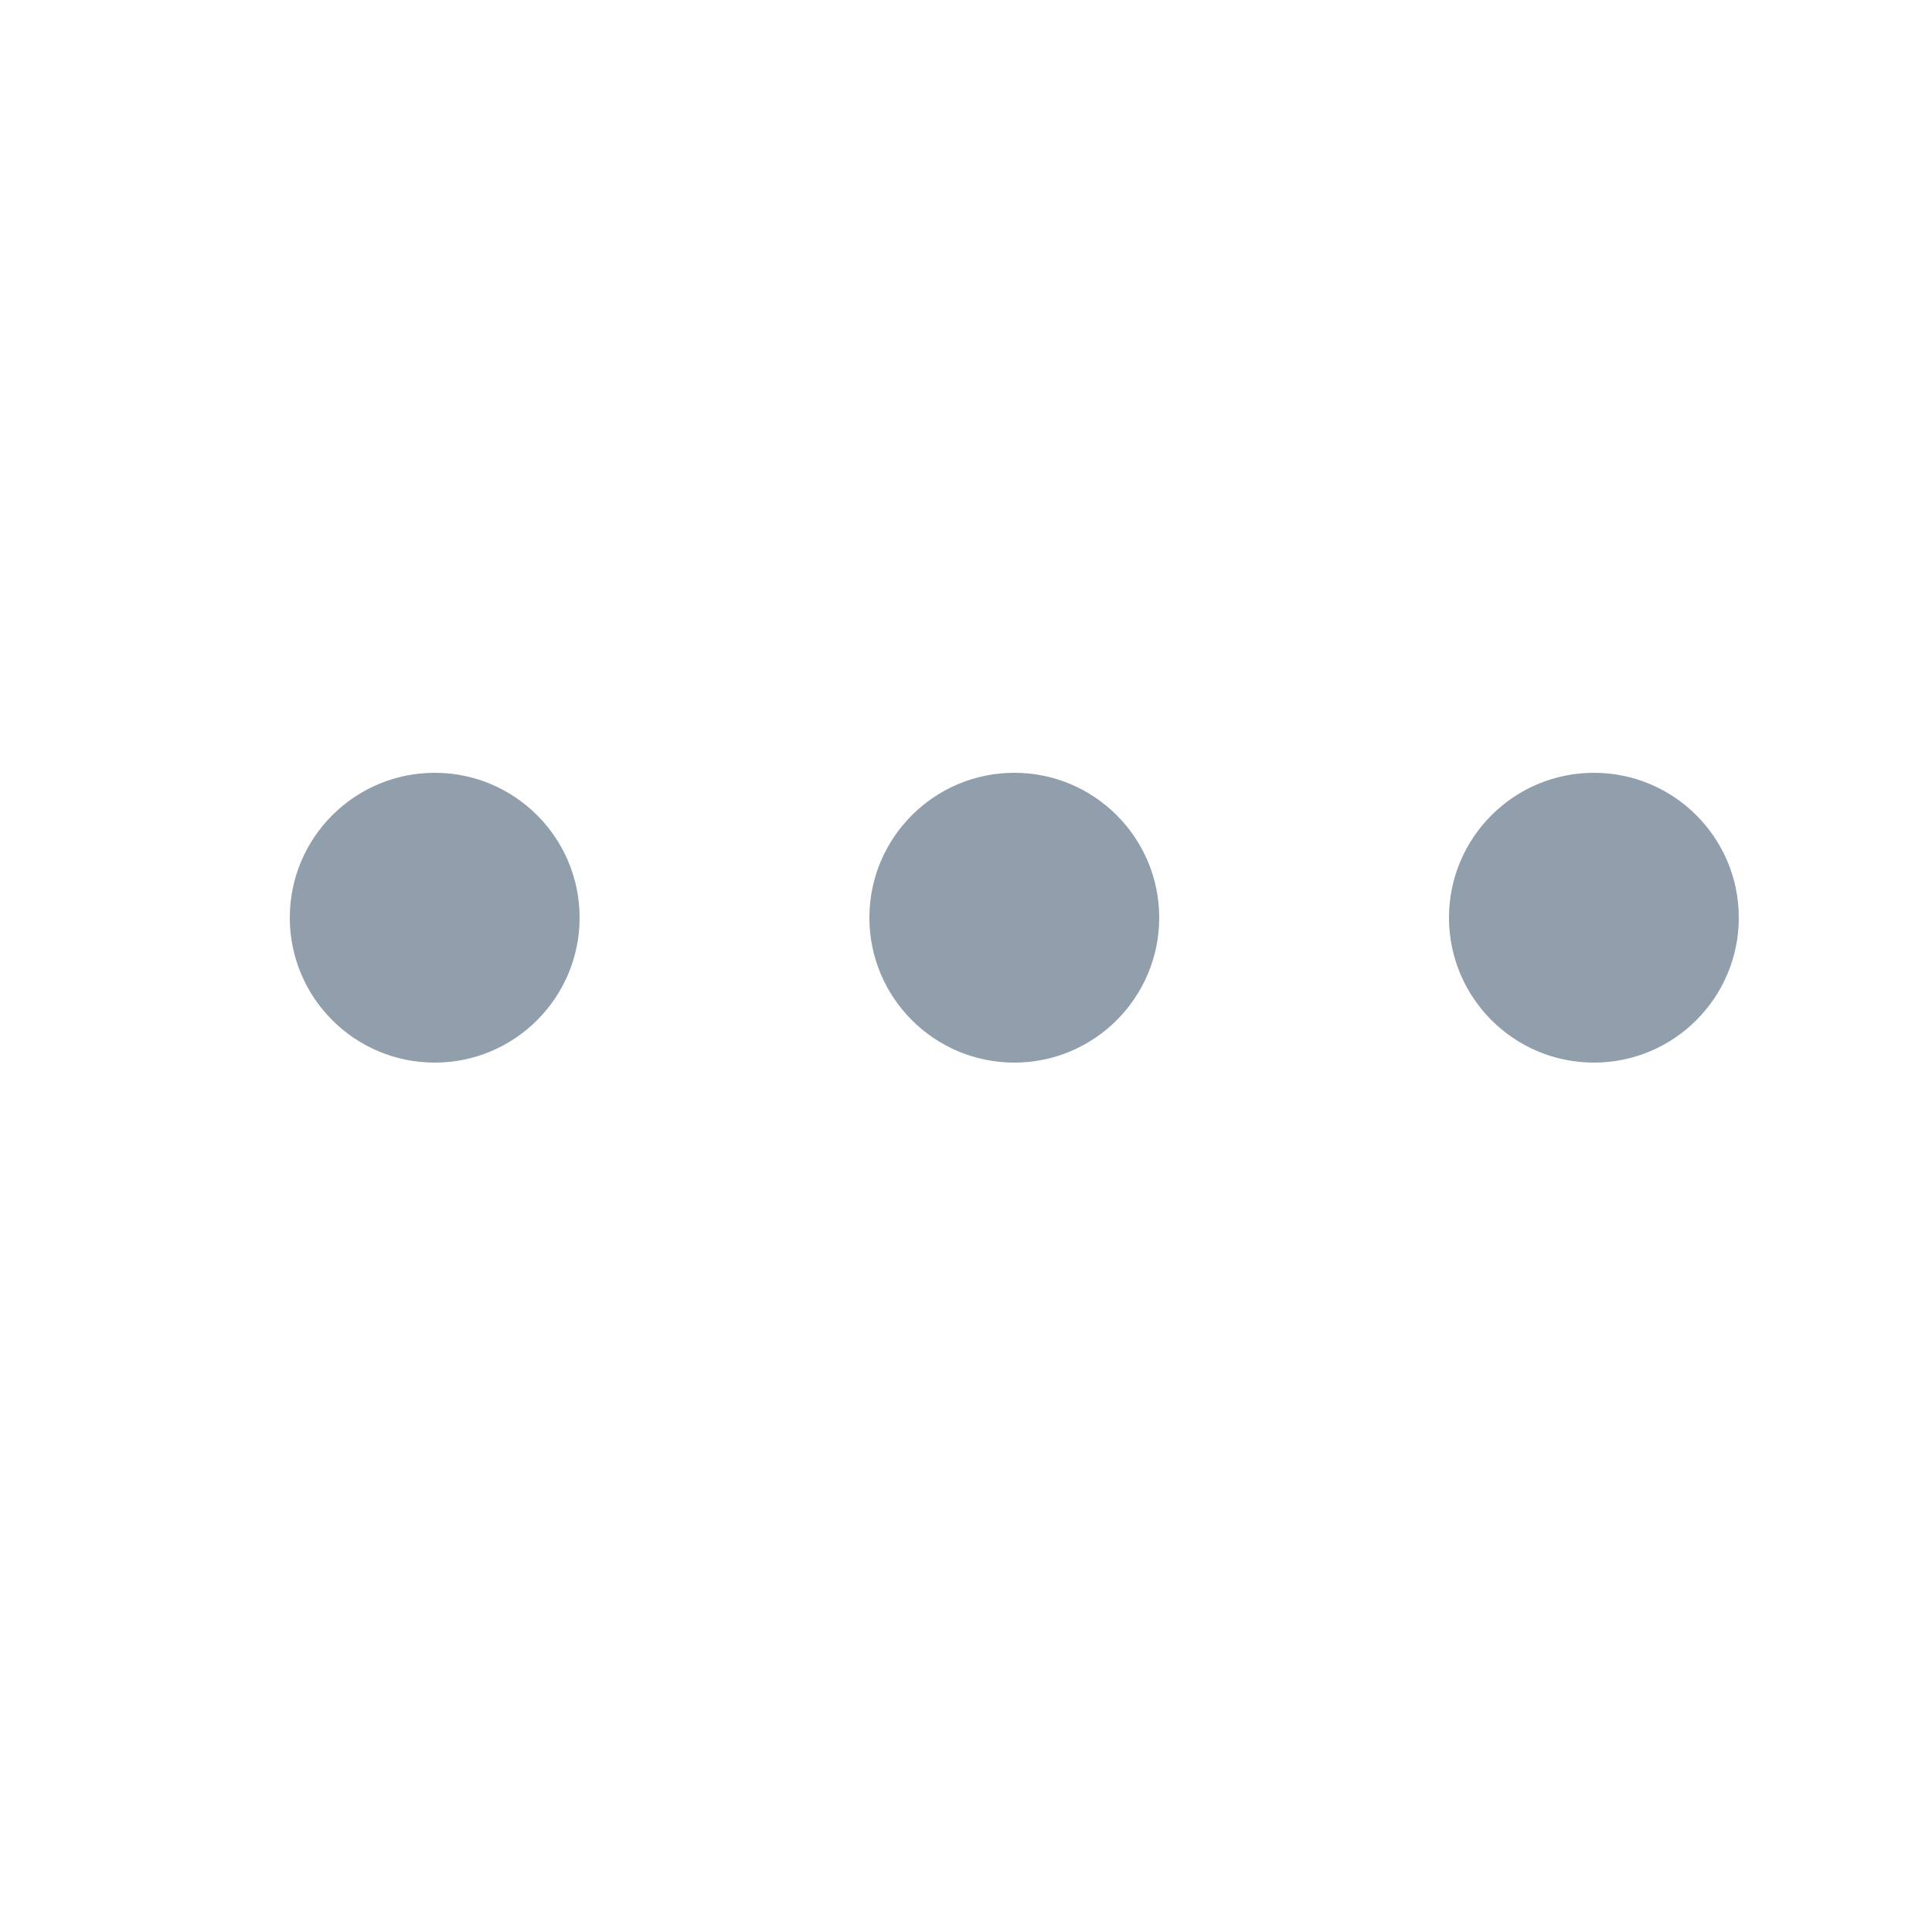
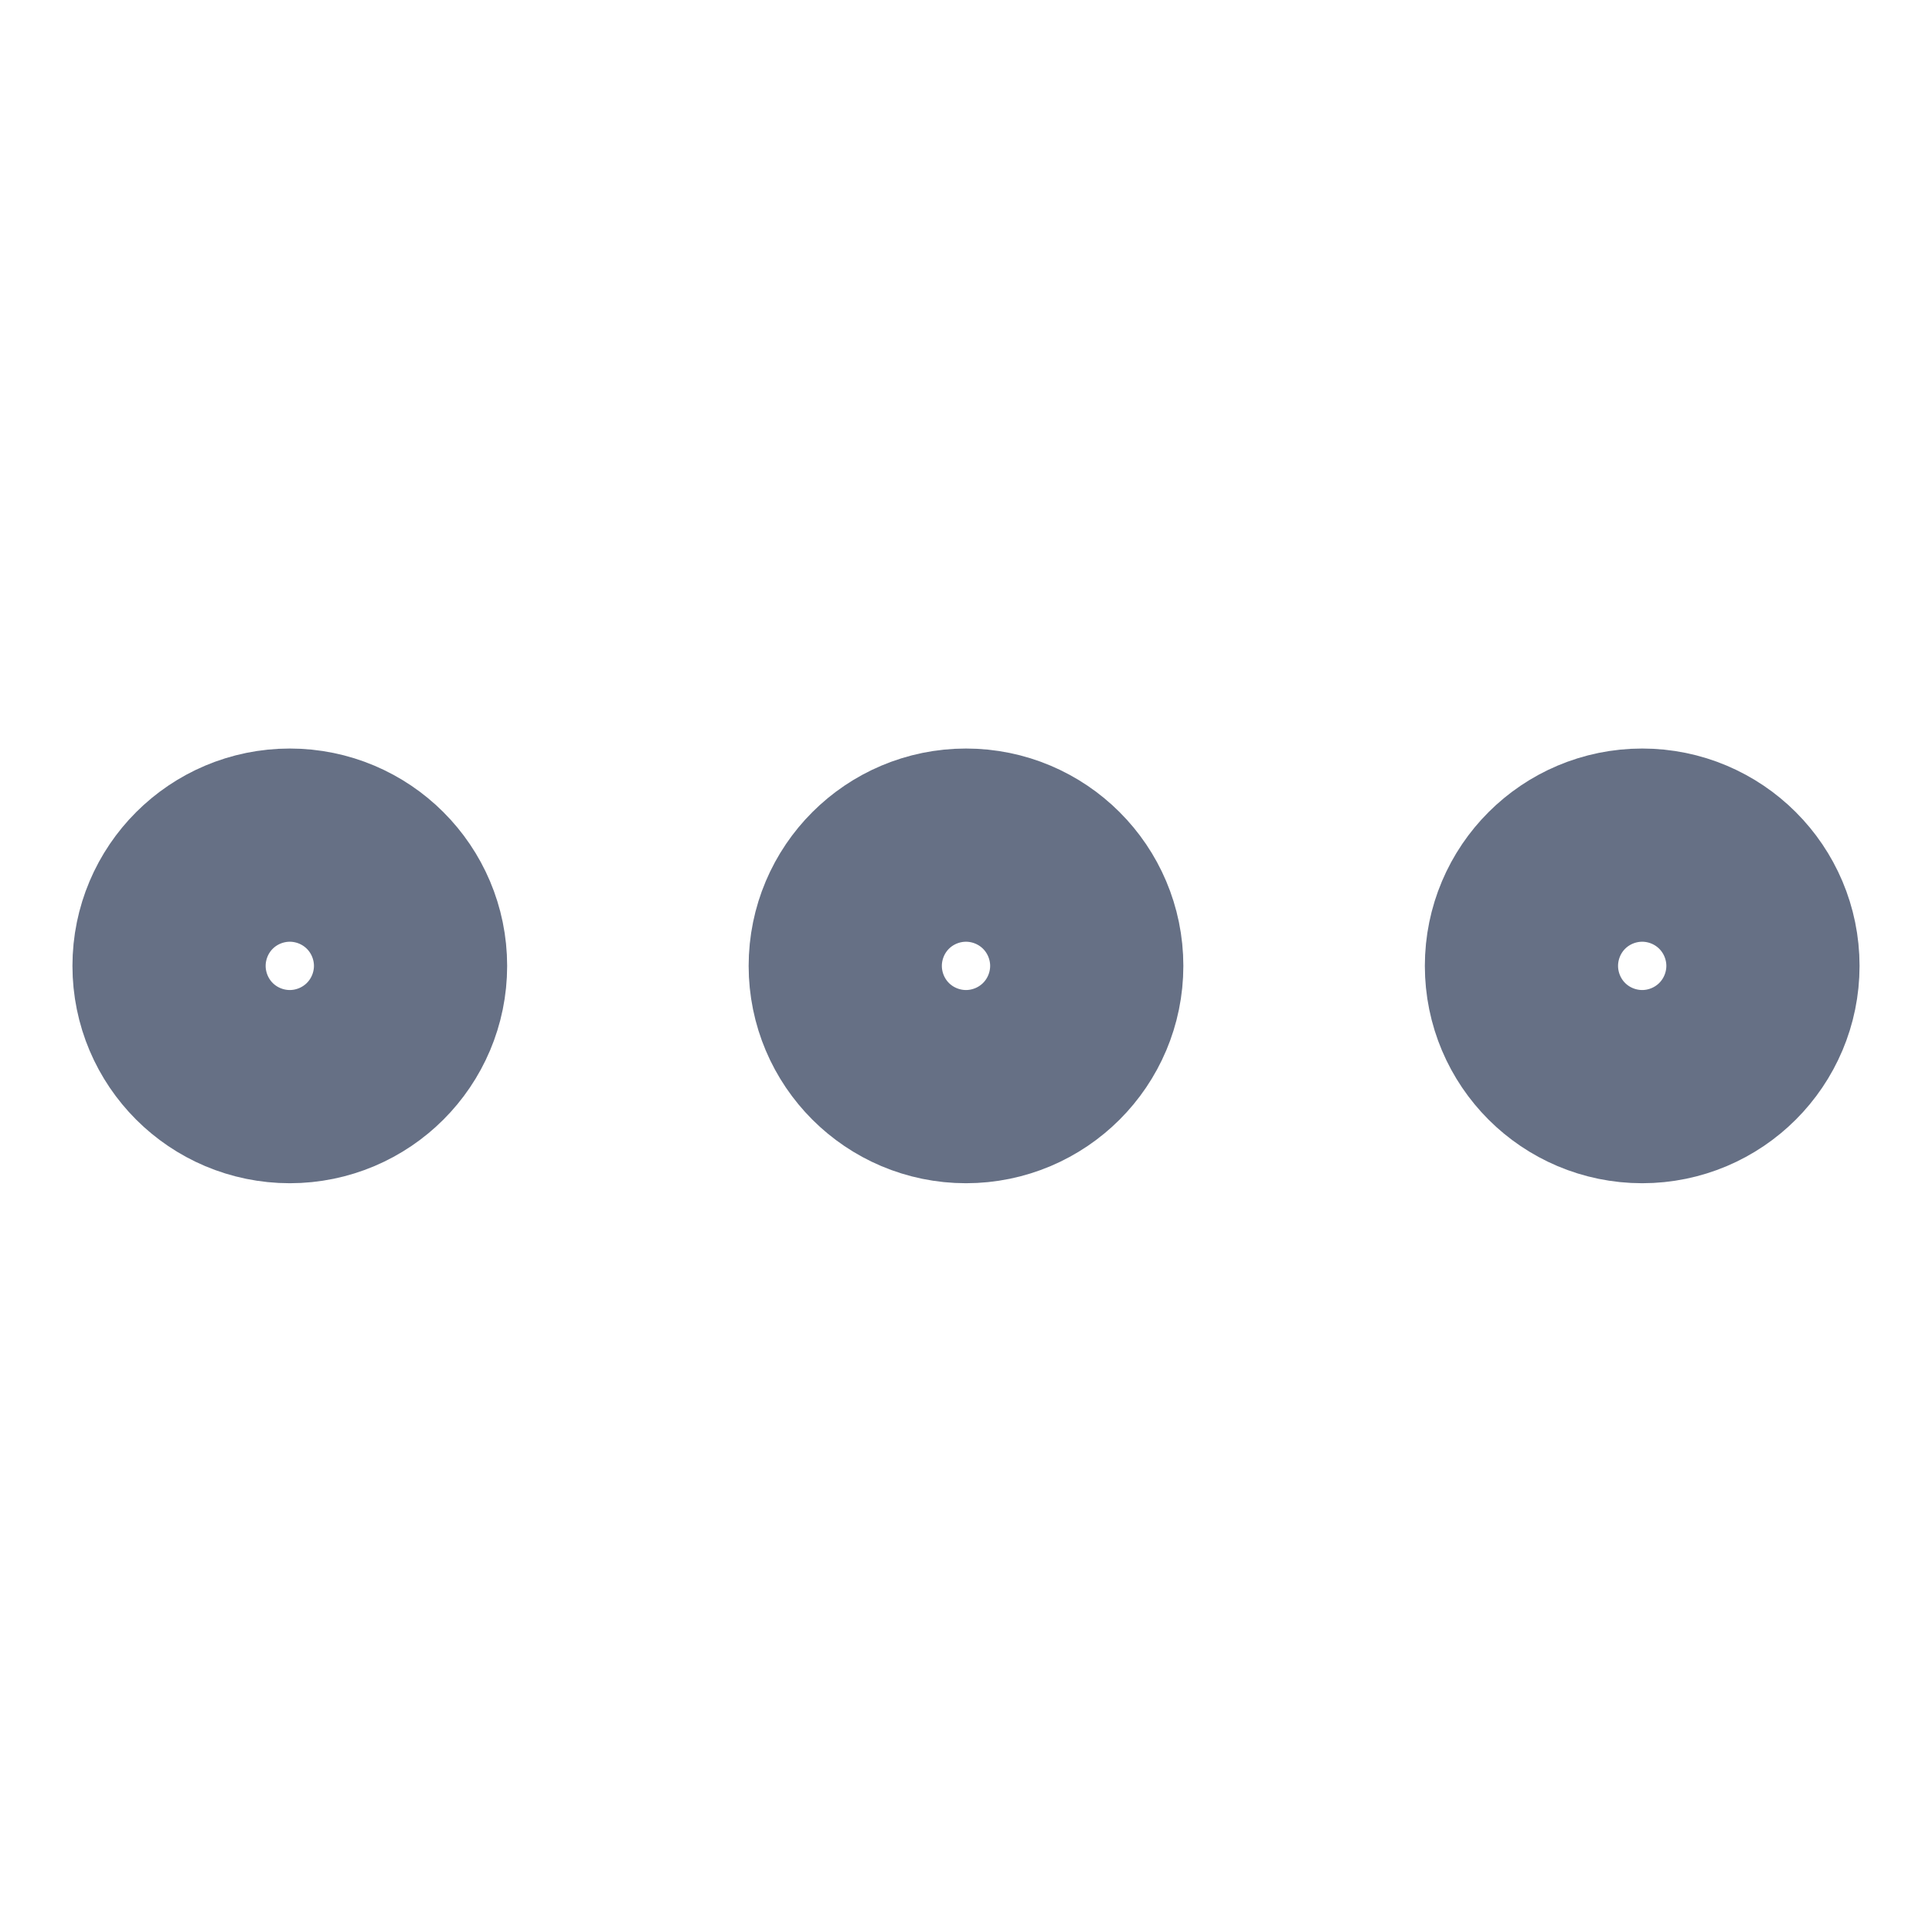
- <svg xmlns="http://www.w3.org/2000/svg" width="20" height="20" viewBox="0 0 20 20" fill="none">
-   <path fill-rule="evenodd" clip-rule="evenodd" d="M6 9.5C6 10.328 5.328 11 4.5 11C3.672 11 3 10.328 3 9.5C3 8.672 3.672 8 4.5 8C5.328 8 6 8.672 6 9.5ZM12 9.5C12 10.328 11.328 11 10.5 11C9.672 11 9 10.328 9 9.5C9 8.672 9.672 8 10.5 8C11.328 8 12 8.672 12 9.5ZM16.5 11C17.328 11 18 10.328 18 9.5C18 8.672 17.328 8 16.5 8C15.672 8 15 8.672 15 9.5C15 10.328 15.672 11 16.5 11Z" fill="#919EAB" />
+ <svg xmlns="http://www.w3.org/2000/svg" width="16" height="16" viewBox="0 0 16 16" fill="none">
+   <path d="M8 8.799C8.441 8.799 8.8 8.441 8.8 7.999C8.8 7.557 8.441 7.199 8 7.199C7.558 7.199 7.2 7.557 7.2 7.999C7.2 8.441 7.558 8.799 8 8.799Z" stroke="#667085" stroke-width="2" stroke-linecap="round" stroke-linejoin="round" />
+   <path d="M13.6 8.799C14.041 8.799 14.4 8.441 14.4 7.999C14.4 7.557 14.041 7.199 13.6 7.199C13.158 7.199 12.8 7.557 12.8 7.999C12.8 8.441 13.158 8.799 13.6 8.799Z" stroke="#667085" stroke-width="2" stroke-linecap="round" stroke-linejoin="round" />
+   <path d="M2.4 8.799C2.841 8.799 3.2 8.441 3.2 7.999C3.2 7.557 2.841 7.199 2.4 7.199C1.958 7.199 1.6 7.557 1.6 7.999C1.6 8.441 1.958 8.799 2.4 8.799Z" stroke="#667085" stroke-width="2" stroke-linecap="round" stroke-linejoin="round" />
</svg>
